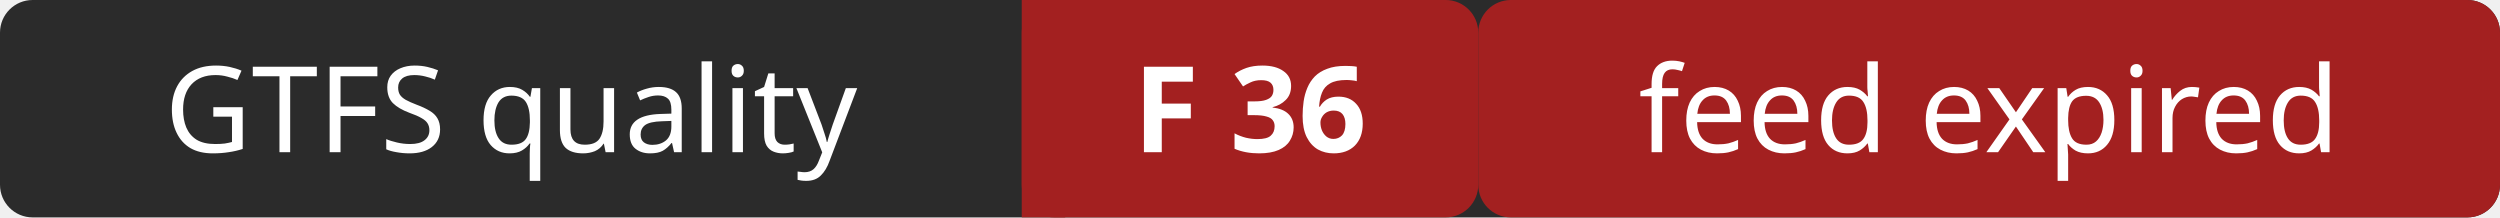
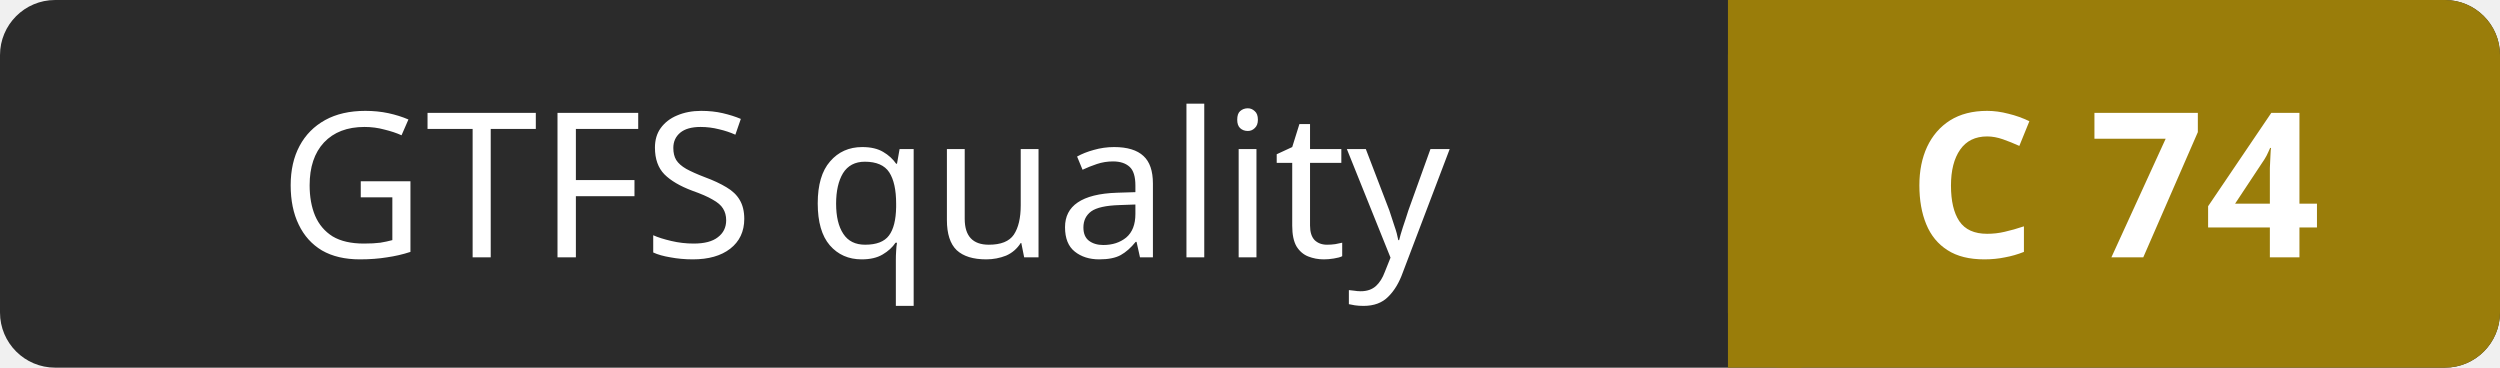
- <svg xmlns="http://www.w3.org/2000/svg" width="230" height="20" role="img" aria-label="GTFS quality: F 36 (feed expired)">
-   <rect width="230" height="20" rx="3" fill="#2b2b2b" />
-   <rect x="94" width="42" height="20" rx="3" fill="#a32020" />
-   <rect x="94" width="4" height="20" fill="#a32020" />
-   <rect x="136" width="94" height="20" rx="3" fill="#a32020" />
+ <svg xmlns="http://www.w3.org/2000/svg" width="136" height="20" role="img" aria-label="GTFS quality: C 74">
+   <rect width="136" height="20" rx="3" fill="#2b2b2b" />
+   <rect x="94" width="42" height="20" rx="3" fill="#9a7d0a" />
+   <rect x="94" width="4" height="20" fill="#9a7d0a" />
  <g fill="#ffffff" font-family="Verdana,Geneva,sans-serif" font-size="11" text-anchor="middle">
    <text x="47" y="14">GTFS quality</text>
-     <text x="115" y="14" font-weight="bold">F 36</text>
-     <text x="183" y="14">feed expired</text>
+     <text x="115" y="14" font-weight="bold">C 74</text>
  </g>
</svg>
